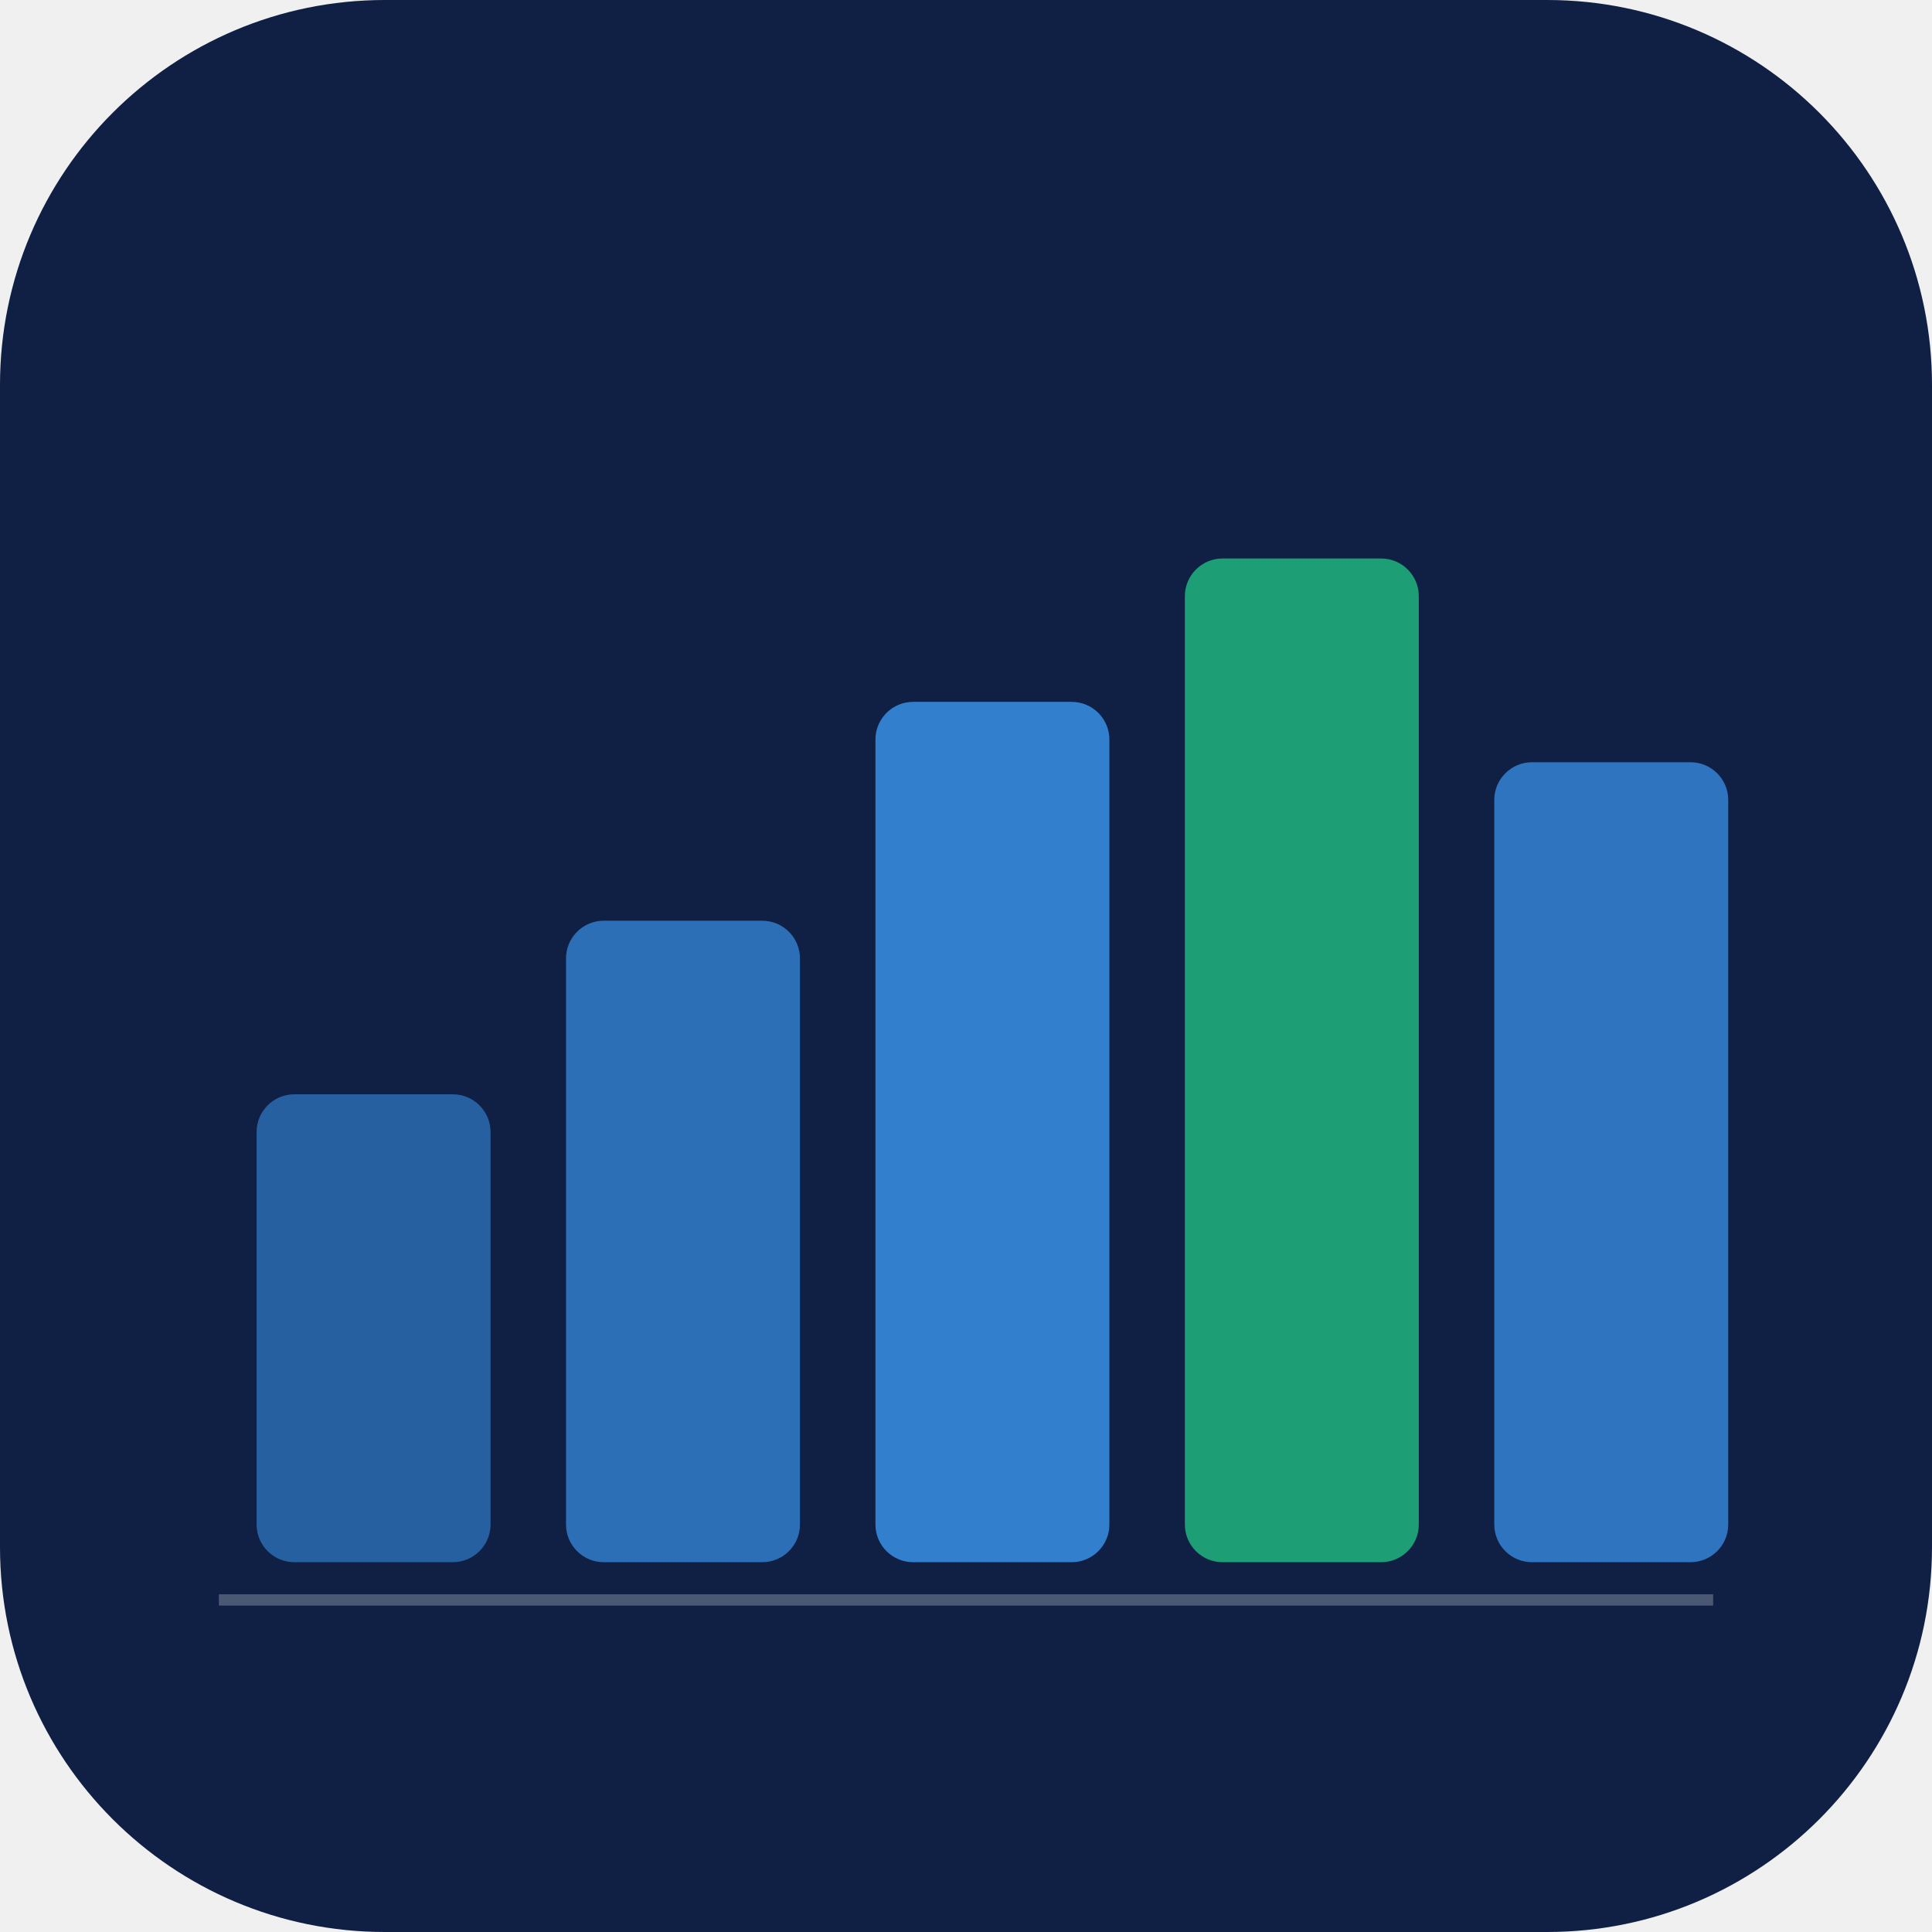
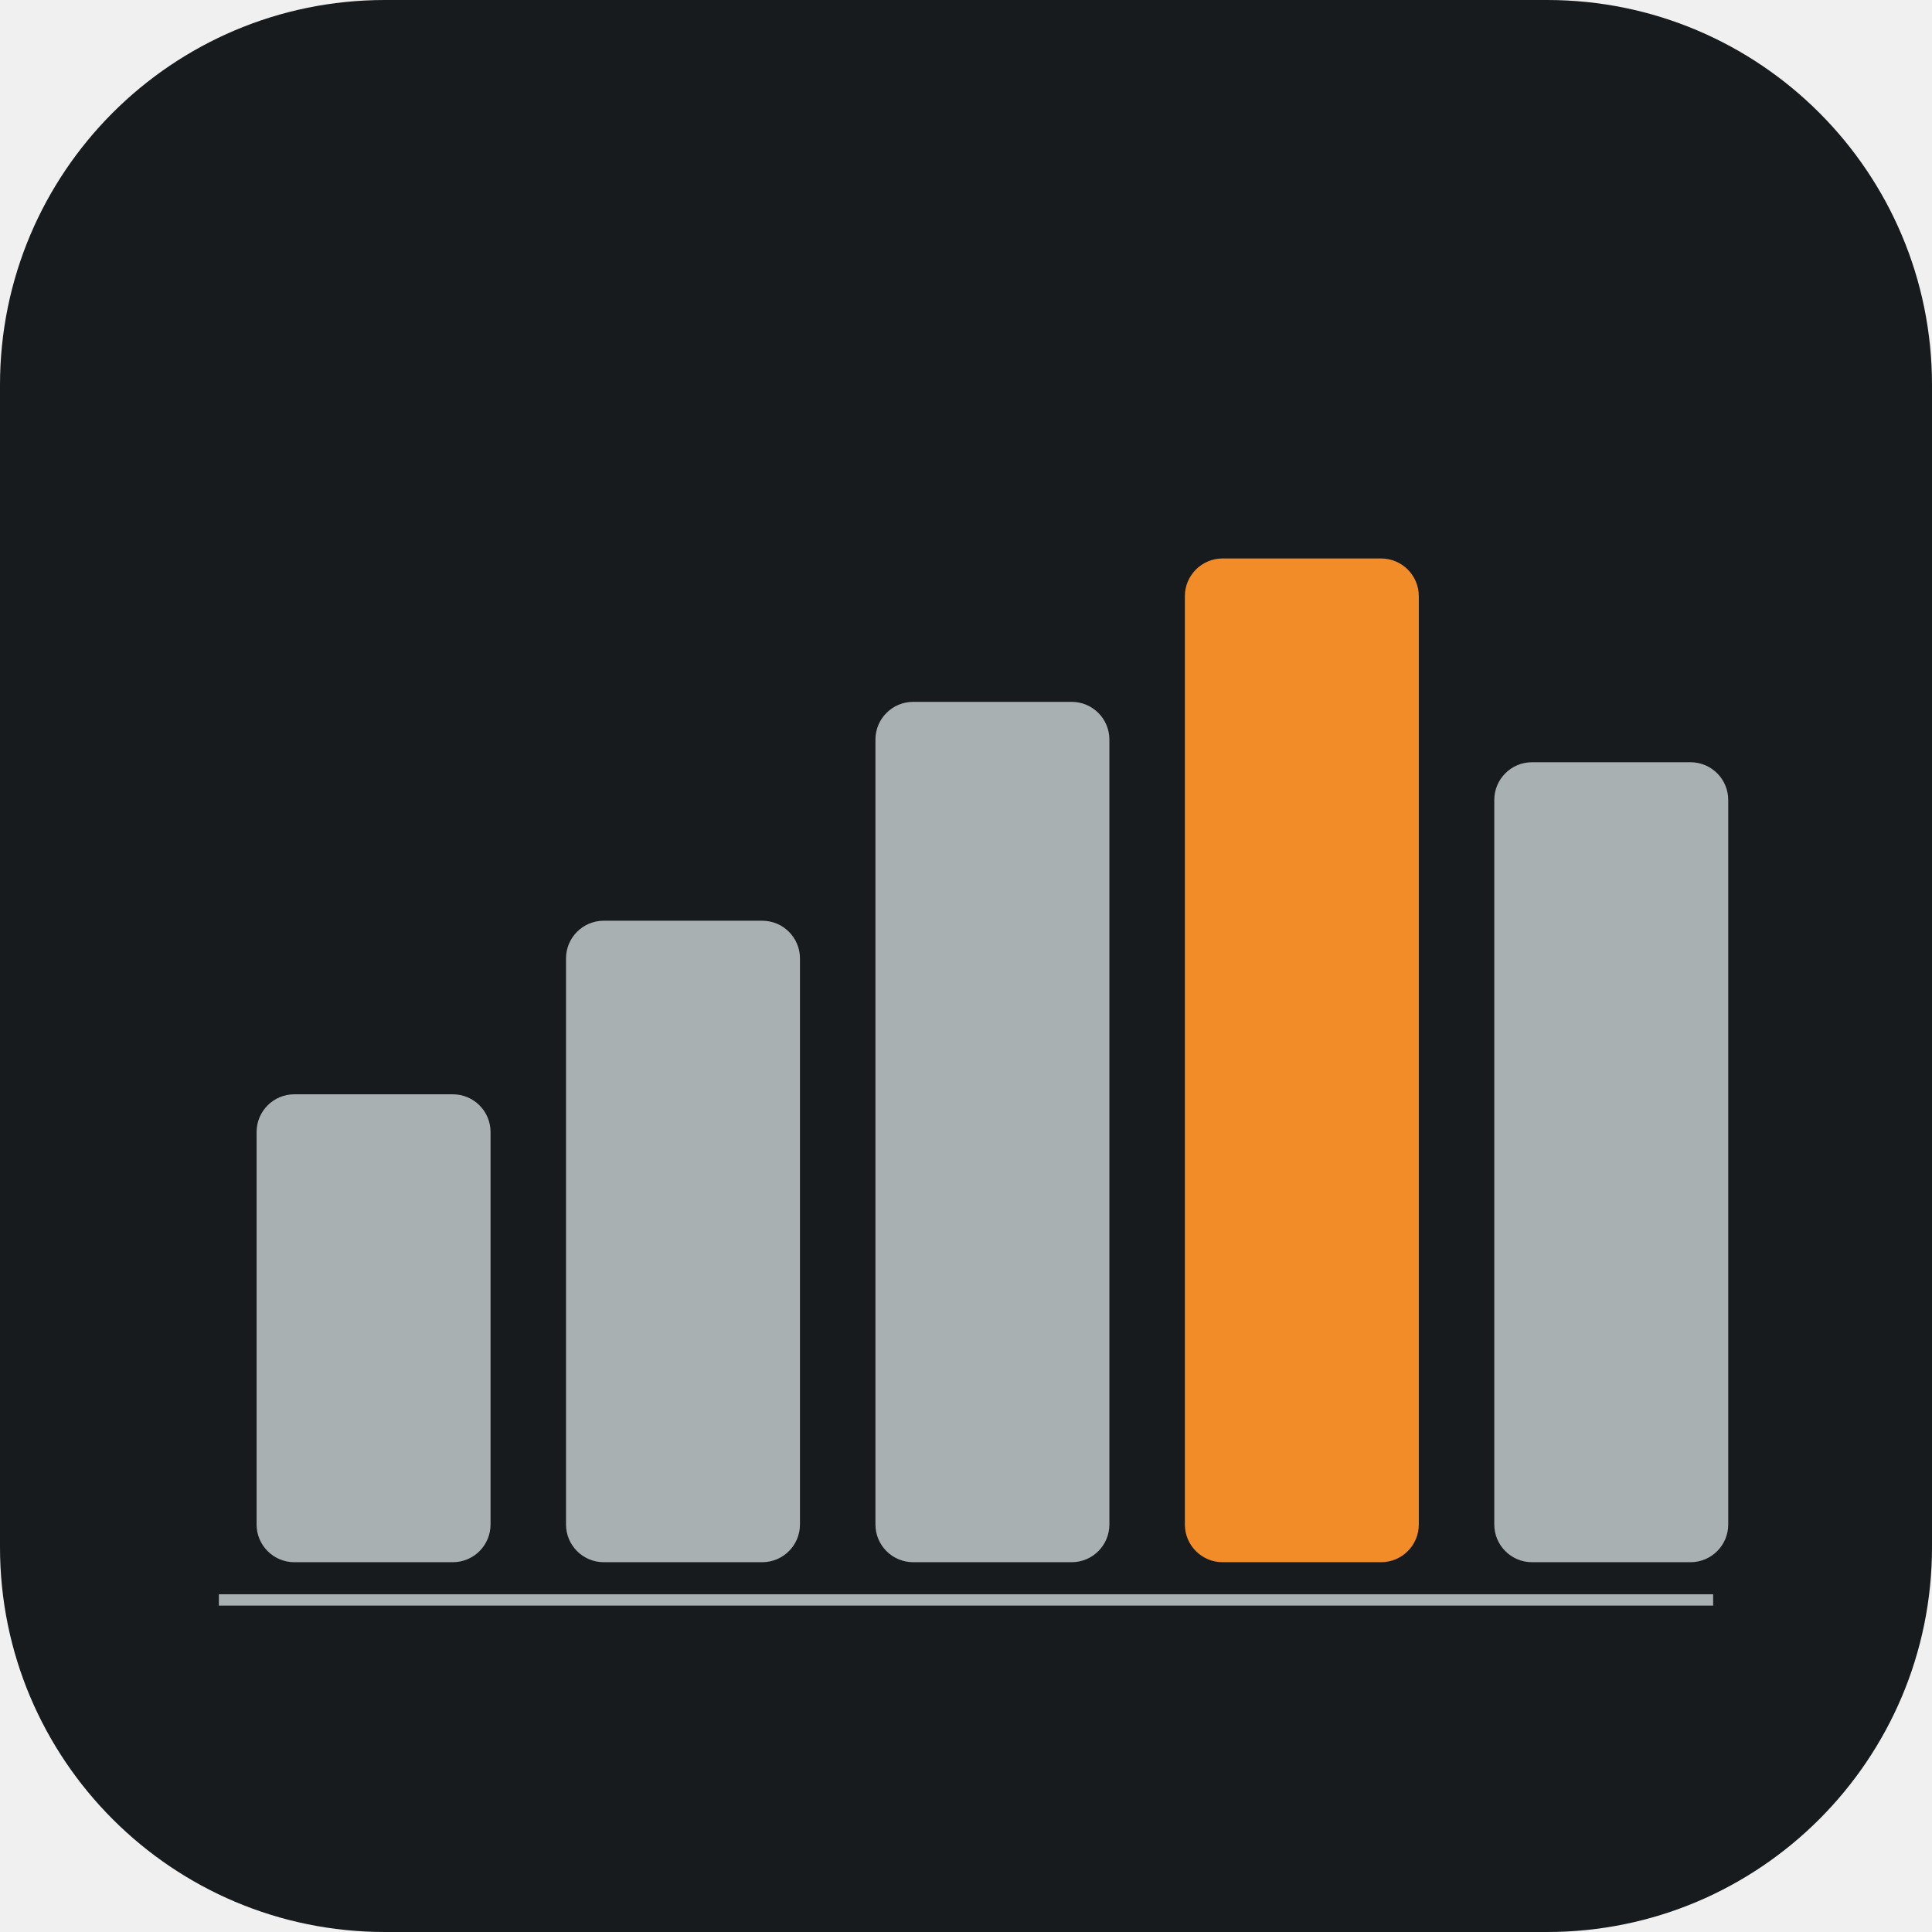
<svg xmlns="http://www.w3.org/2000/svg" viewBox="0 0 512 512">
-   <rect width="512" height="512" rx="102" fill="#0f2044" />
-   <rect x="68" y="290" width="62" height="124" rx="10" fill="#378ADD" fill-opacity="0.6" />
-   <rect x="150" y="244" width="62" height="170" rx="10" fill="#378ADD" fill-opacity="0.75" />
-   <rect x="232" y="186" width="62" height="228" rx="10" fill="#378ADD" fill-opacity="0.9" />
-   <rect x="314" y="148" width="62" height="266" rx="10" fill="#1D9E75" />
-   <rect x="396" y="202" width="62" height="212" rx="10" fill="#378ADD" fill-opacity="0.8" />
-   <line x1="58" y1="424" x2="454" y2="424" stroke="white" stroke-opacity="0.25" stroke-width="3" />
+   <rect width="512" height="512" rx="102" fill="#171B1E" />
+   <rect x="68" y="290" width="62" height="124" rx="10" fill="#A9B0B2" />
+   <rect x="150" y="244" width="62" height="170" rx="10" fill="#A9B0B2" />
+   <rect x="232" y="186" width="62" height="228" rx="10" fill="#A9B0B2" />
+   <rect x="314" y="148" width="62" height="266" rx="10" fill="#F28C28" />
+   <rect x="396" y="202" width="62" height="212" rx="10" fill="#A9B0B2" />
+   <line x1="58" y1="424" x2="454" y2="424" stroke="#A9B0B2" stroke-width="3" />
</svg>
